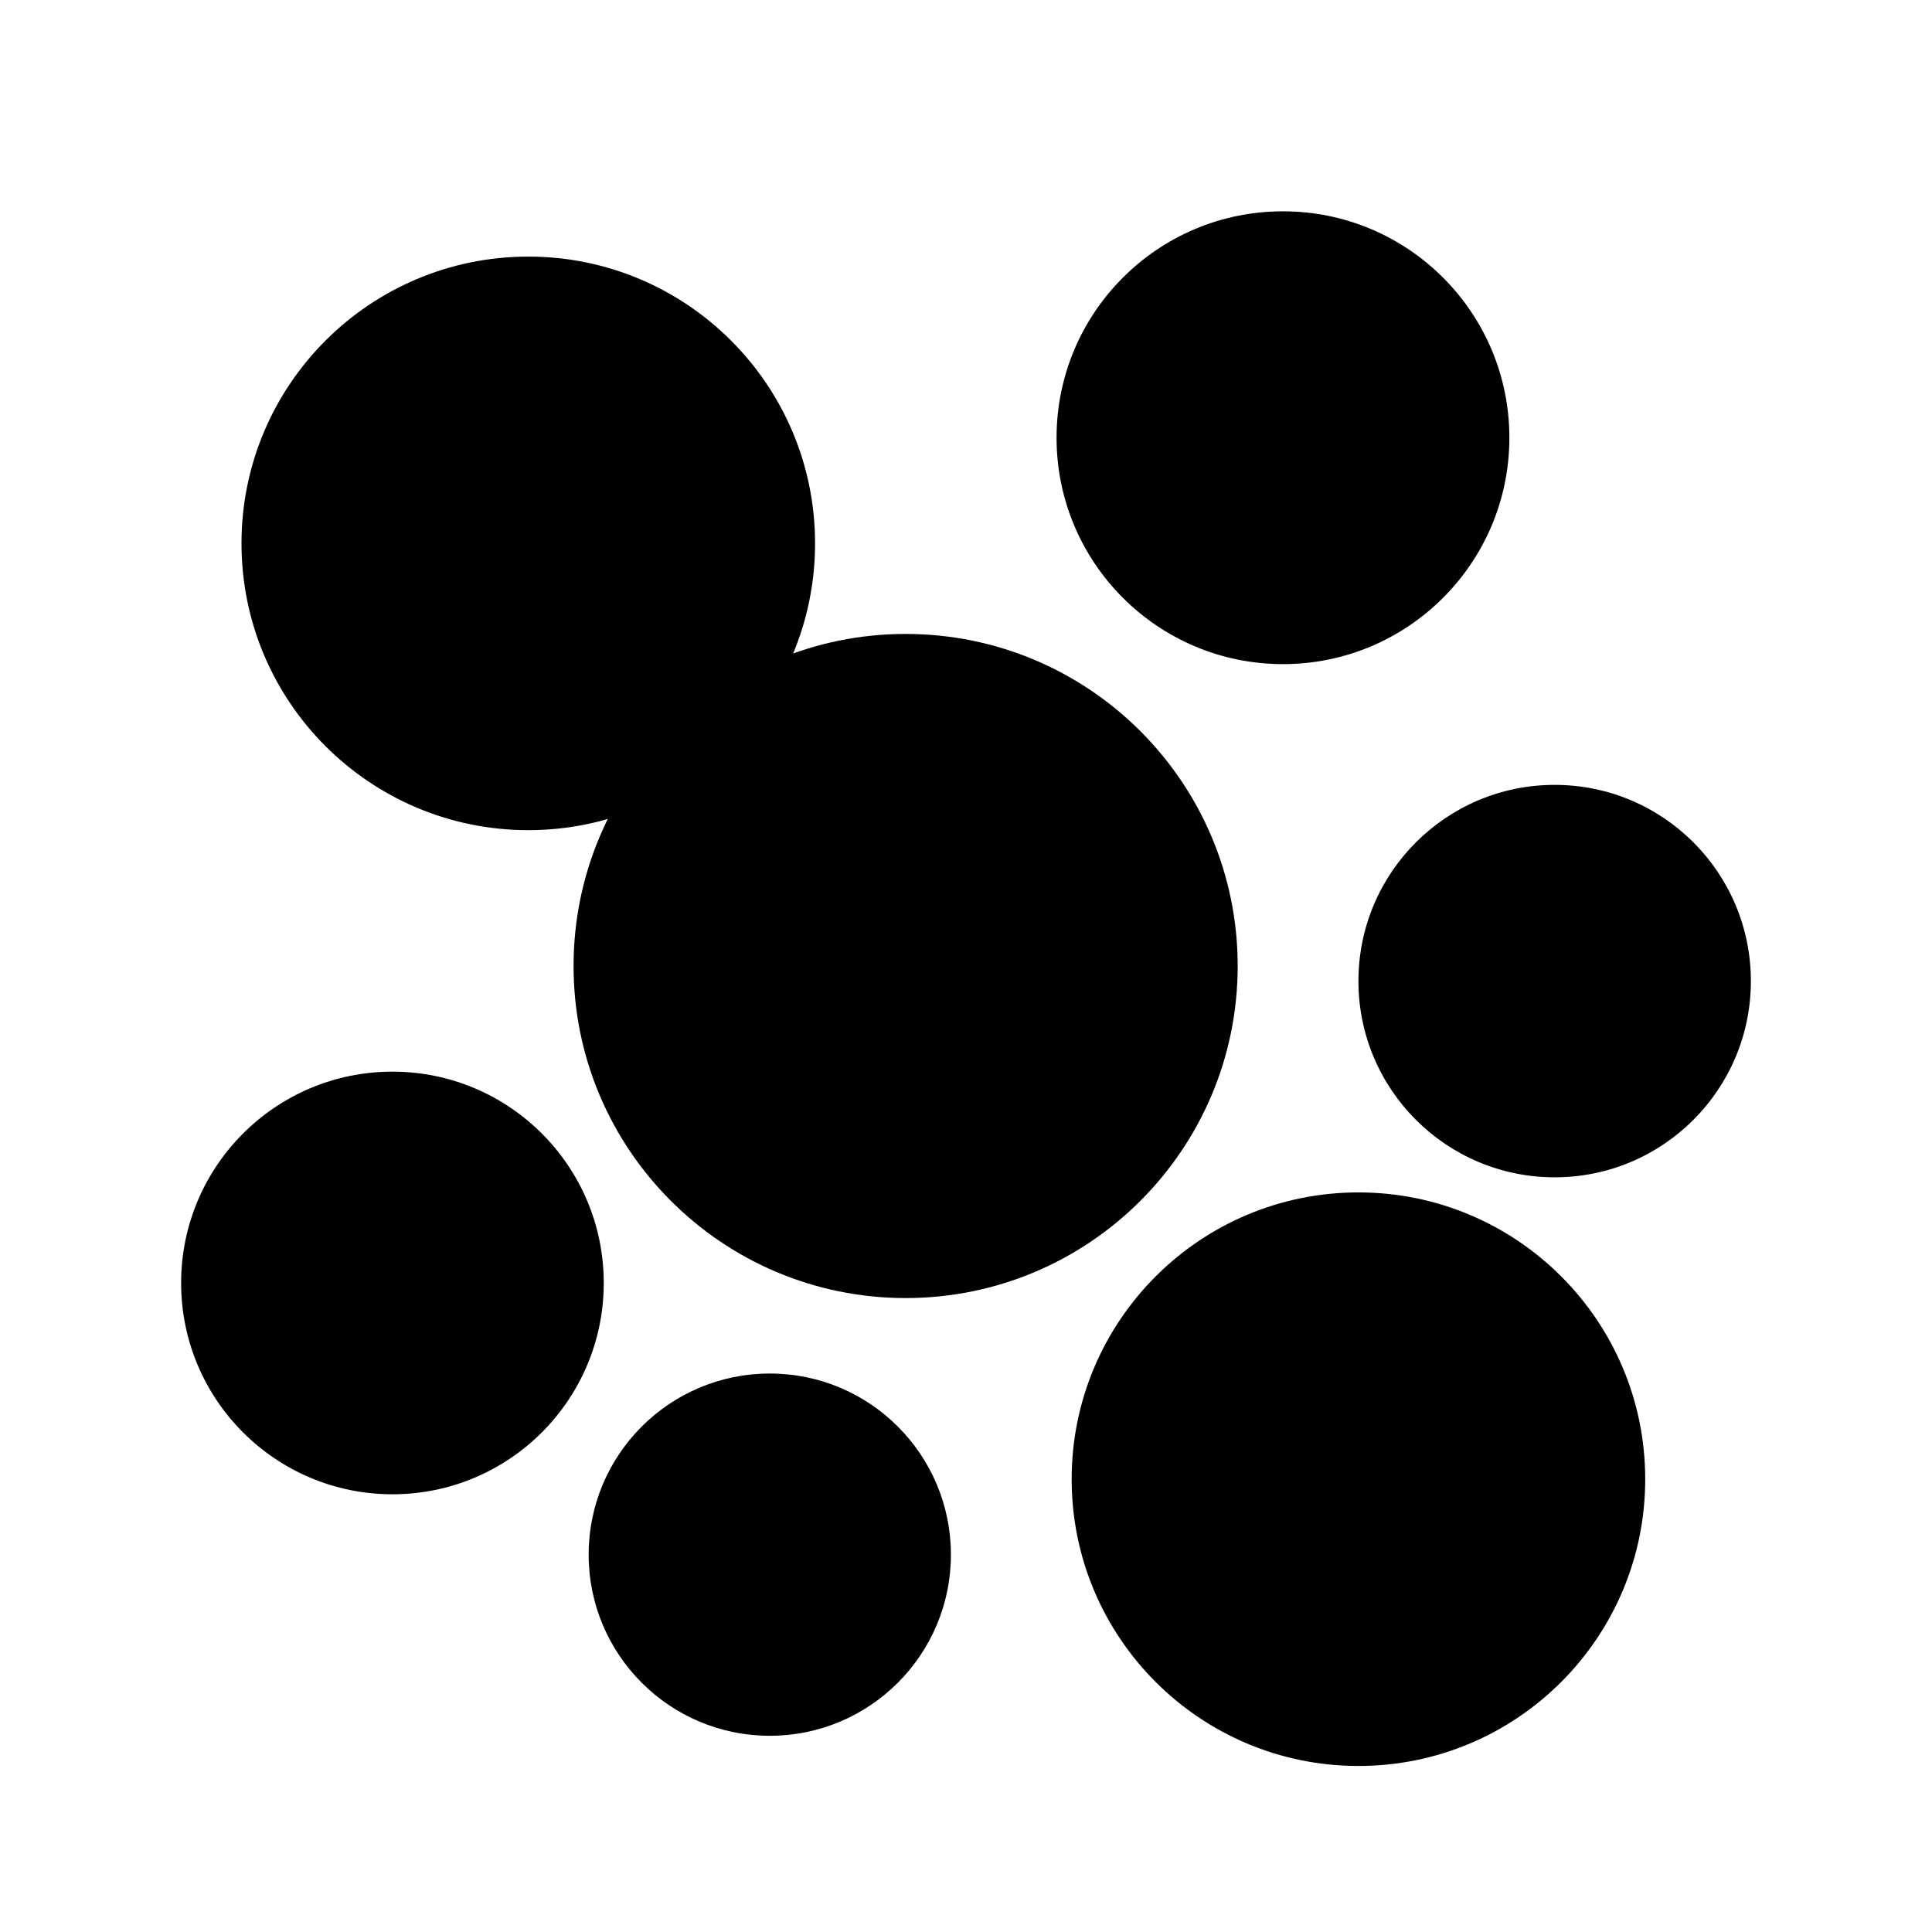
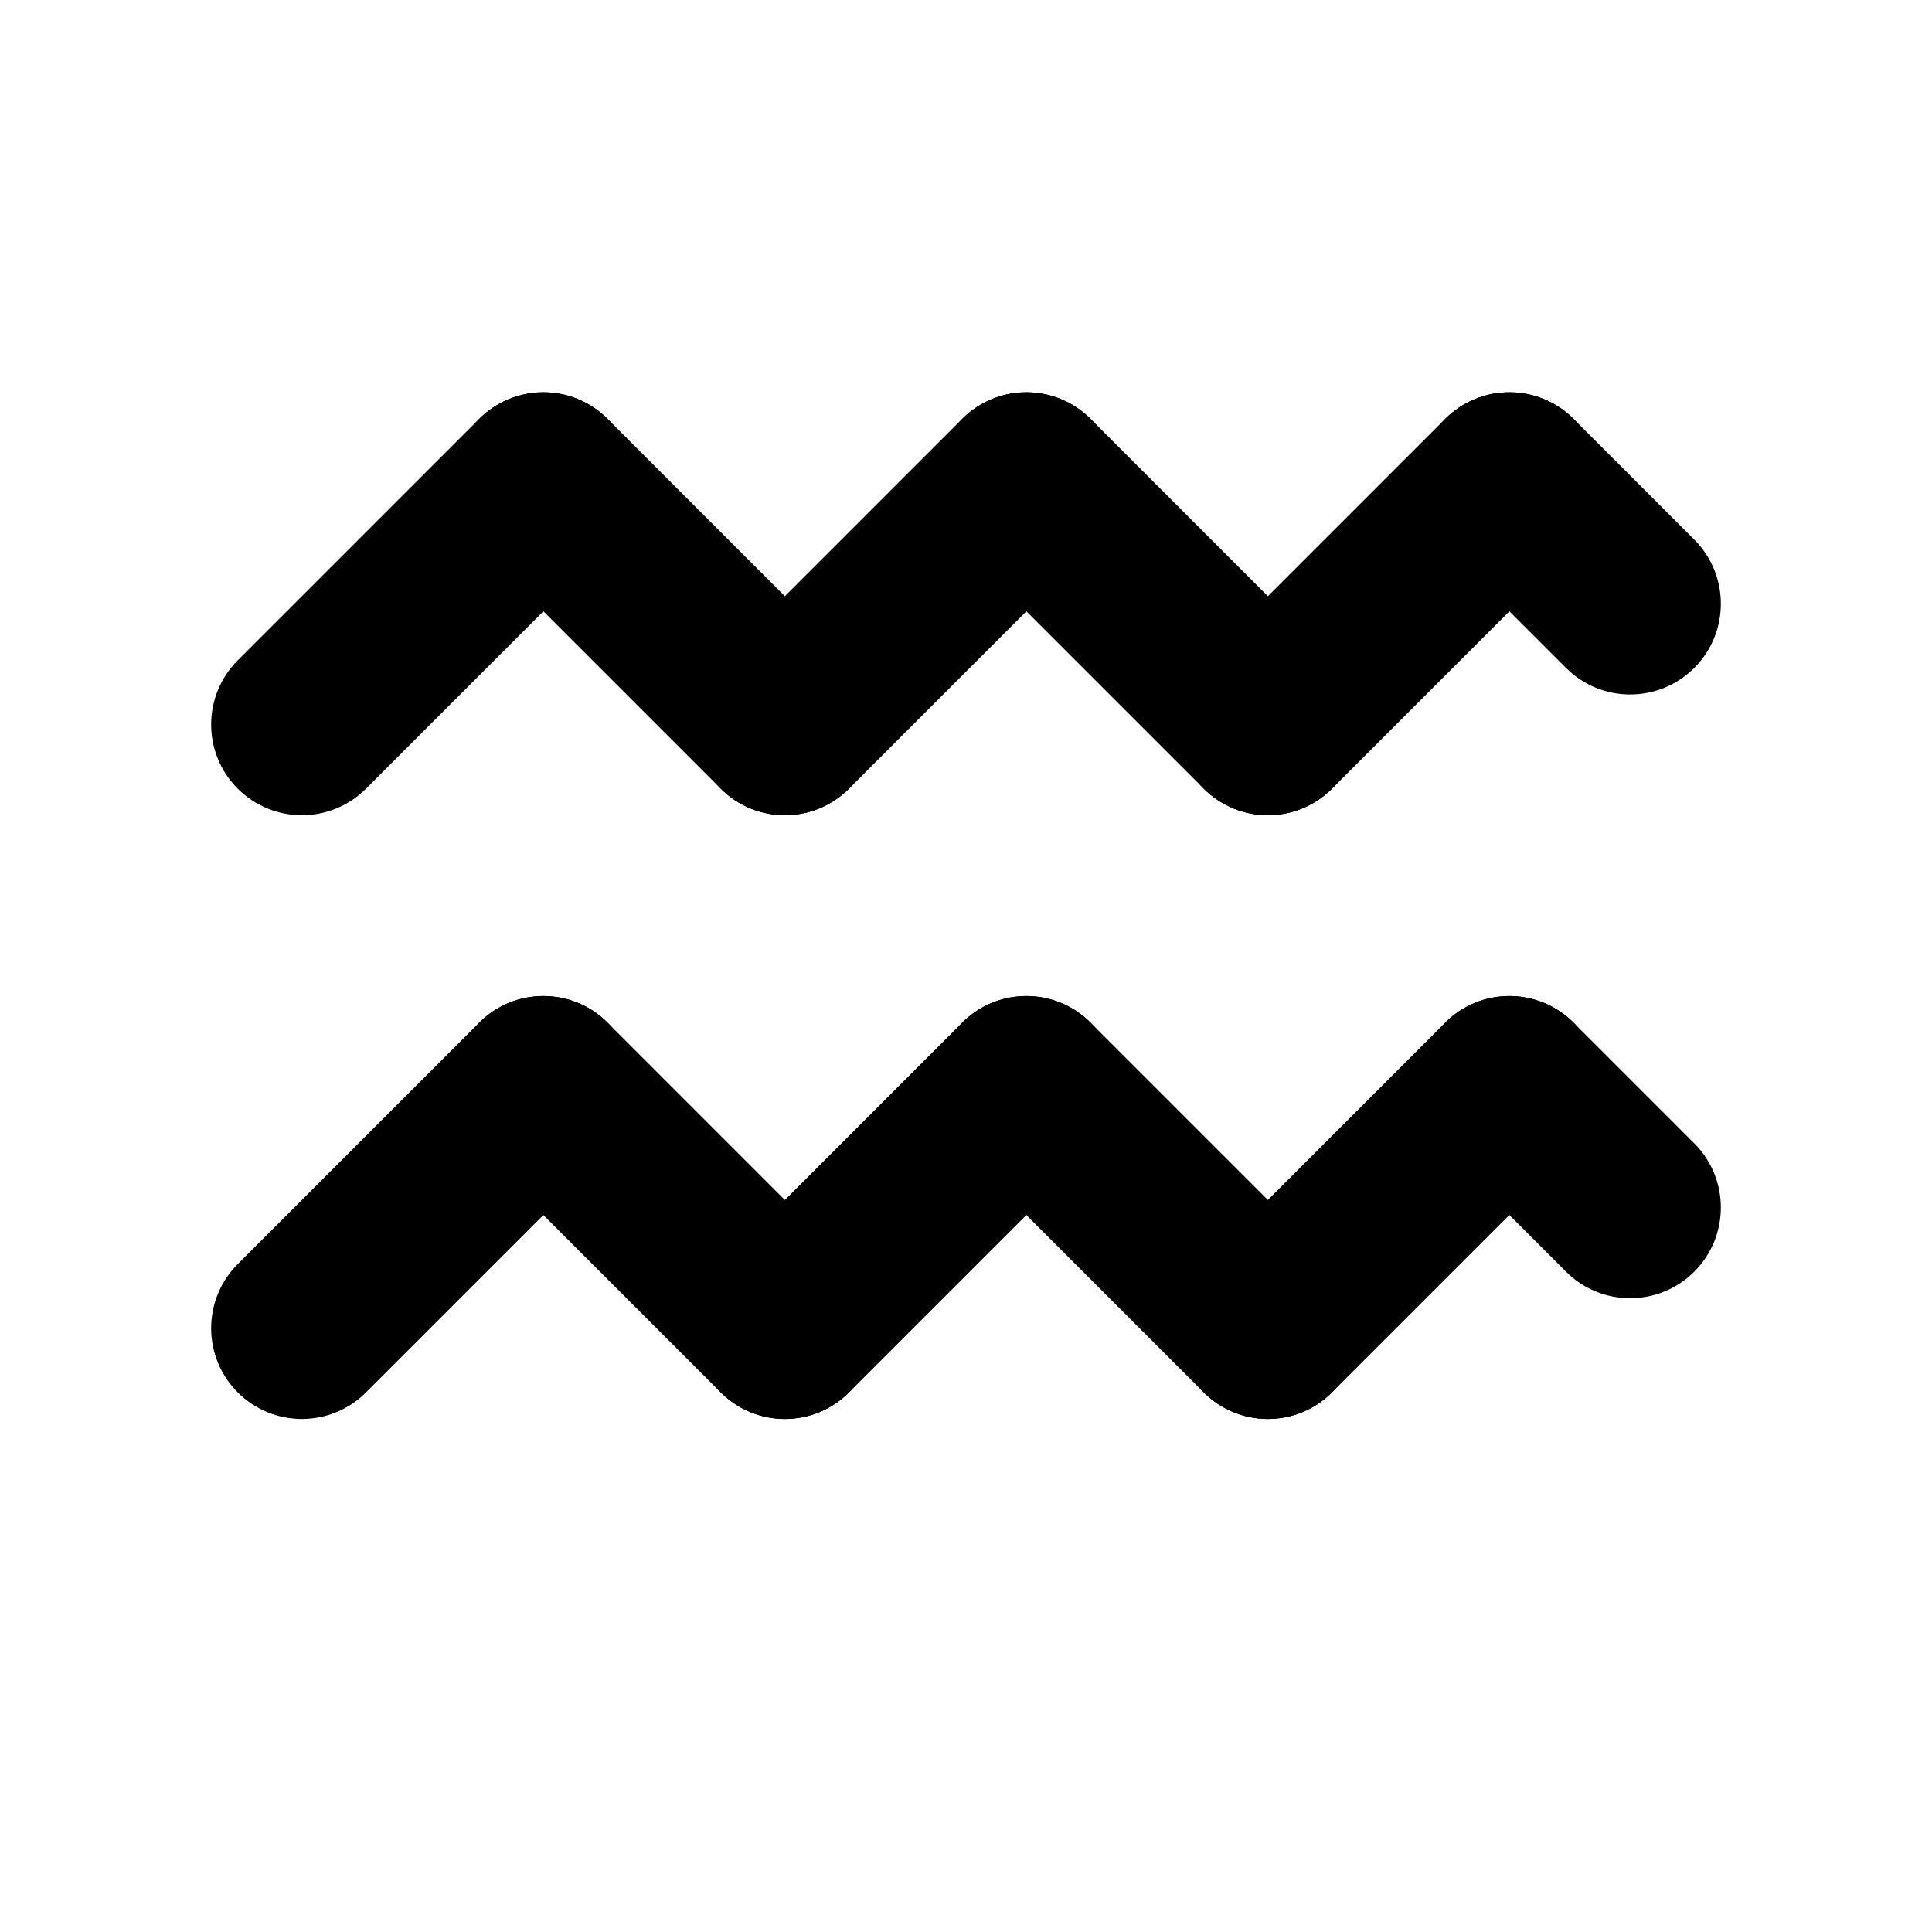
<svg xmlns="http://www.w3.org/2000/svg" viewBox="0 0 256 256" fill="currentColor">
-   <circle cx="70" cy="72" r="38" />
-   <circle cx="170" cy="58" r="30" />
-   <circle cx="120" cy="128" r="44" />
-   <circle cx="206" cy="130" r="26" />
-   <circle cx="52" cy="170" r="28" />
-   <circle cx="102" cy="206" r="24" />
-   <circle cx="180" cy="196" r="38" />
+   <path d="M48.5 104.5L80.5 72.5A12 12 0 0 0 63.5 55.5L31.5 87.5A12 12 0 0 0 48.5 104.5Z" />
+   <path d="M63.5 72.5L95.5 104.5A12 12 0 0 0 112.5 87.5L80.5 55.5A12 12 0 0 0 63.5 72.5Z" />
+   <path d="M112.5 104.5L144.5 72.5A12 12 0 0 0 127.5 55.5L95.5 87.5A12 12 0 0 0 112.5 104.5Z" />
+   <path d="M127.5 72.5L159.5 104.5A12 12 0 0 0 176.5 87.5L144.5 55.5A12 12 0 0 0 127.5 72.5Z" />
+   <path d="M176.5 104.5L208.5 72.5A12 12 0 0 0 191.5 55.5L159.5 87.5A12 12 0 0 0 176.5 104.5Z" />
+   <path d="M191.5 72.5L207.5 88.5A12 12 0 0 0 224.5 71.5L208.5 55.5A12 12 0 0 0 191.5 72.5Z" />
+   <path d="M48.5 184.5L80.5 152.5A12 12 0 0 0 63.5 135.5L31.5 167.5A12 12 0 0 0 48.5 184.5Z" />
+   <path d="M63.5 152.5L95.5 184.5A12 12 0 0 0 112.5 167.5L80.5 135.5A12 12 0 0 0 63.5 152.5Z" />
+   <path d="M112.5 184.5L144.5 152.5A12 12 0 0 0 127.5 135.5L95.5 167.5A12 12 0 0 0 112.5 184.5Z" />
+   <path d="M127.5 152.5L159.5 184.5A12 12 0 0 0 176.5 167.5L144.5 135.5A12 12 0 0 0 127.5 152.5Z" />
+   <path d="M176.5 184.5L208.5 152.5A12 12 0 0 0 191.5 135.5L159.5 167.5A12 12 0 0 0 176.5 184.5Z" />
+   <path d="M191.5 152.5L207.5 168.5A12 12 0 0 0 224.5 151.5L208.5 135.5A12 12 0 0 0 191.5 152.5Z" />
</svg>
